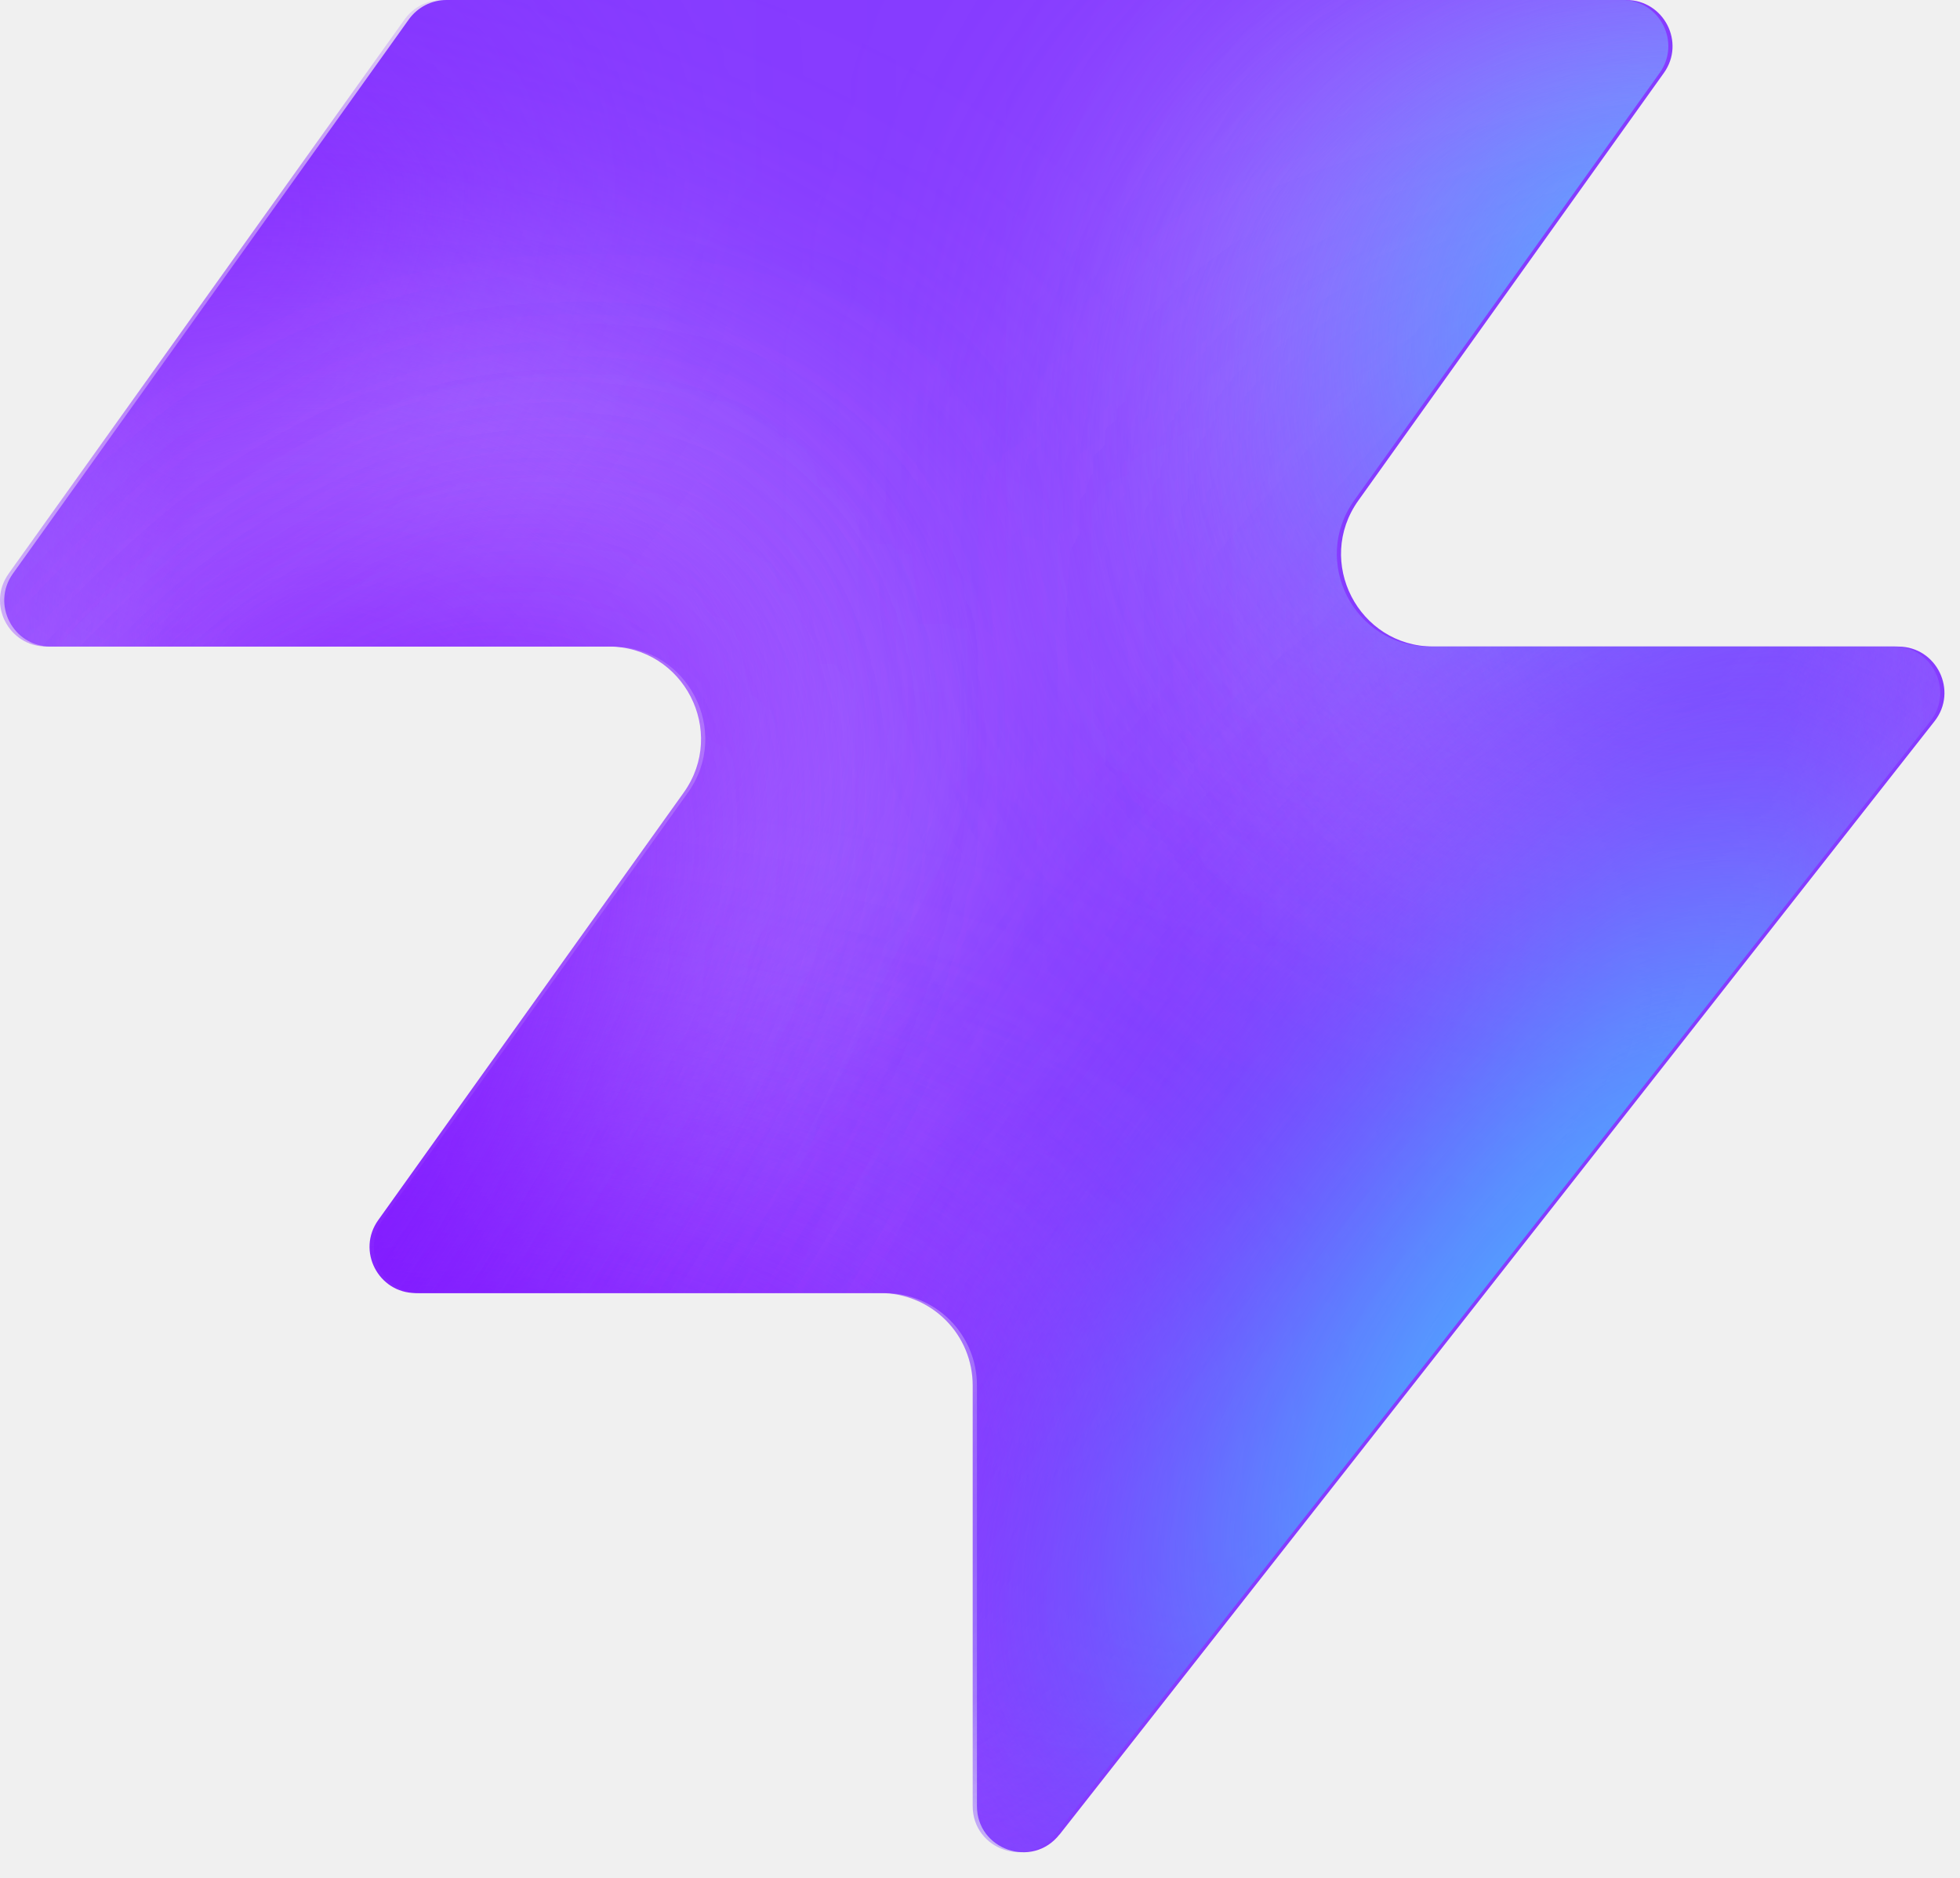
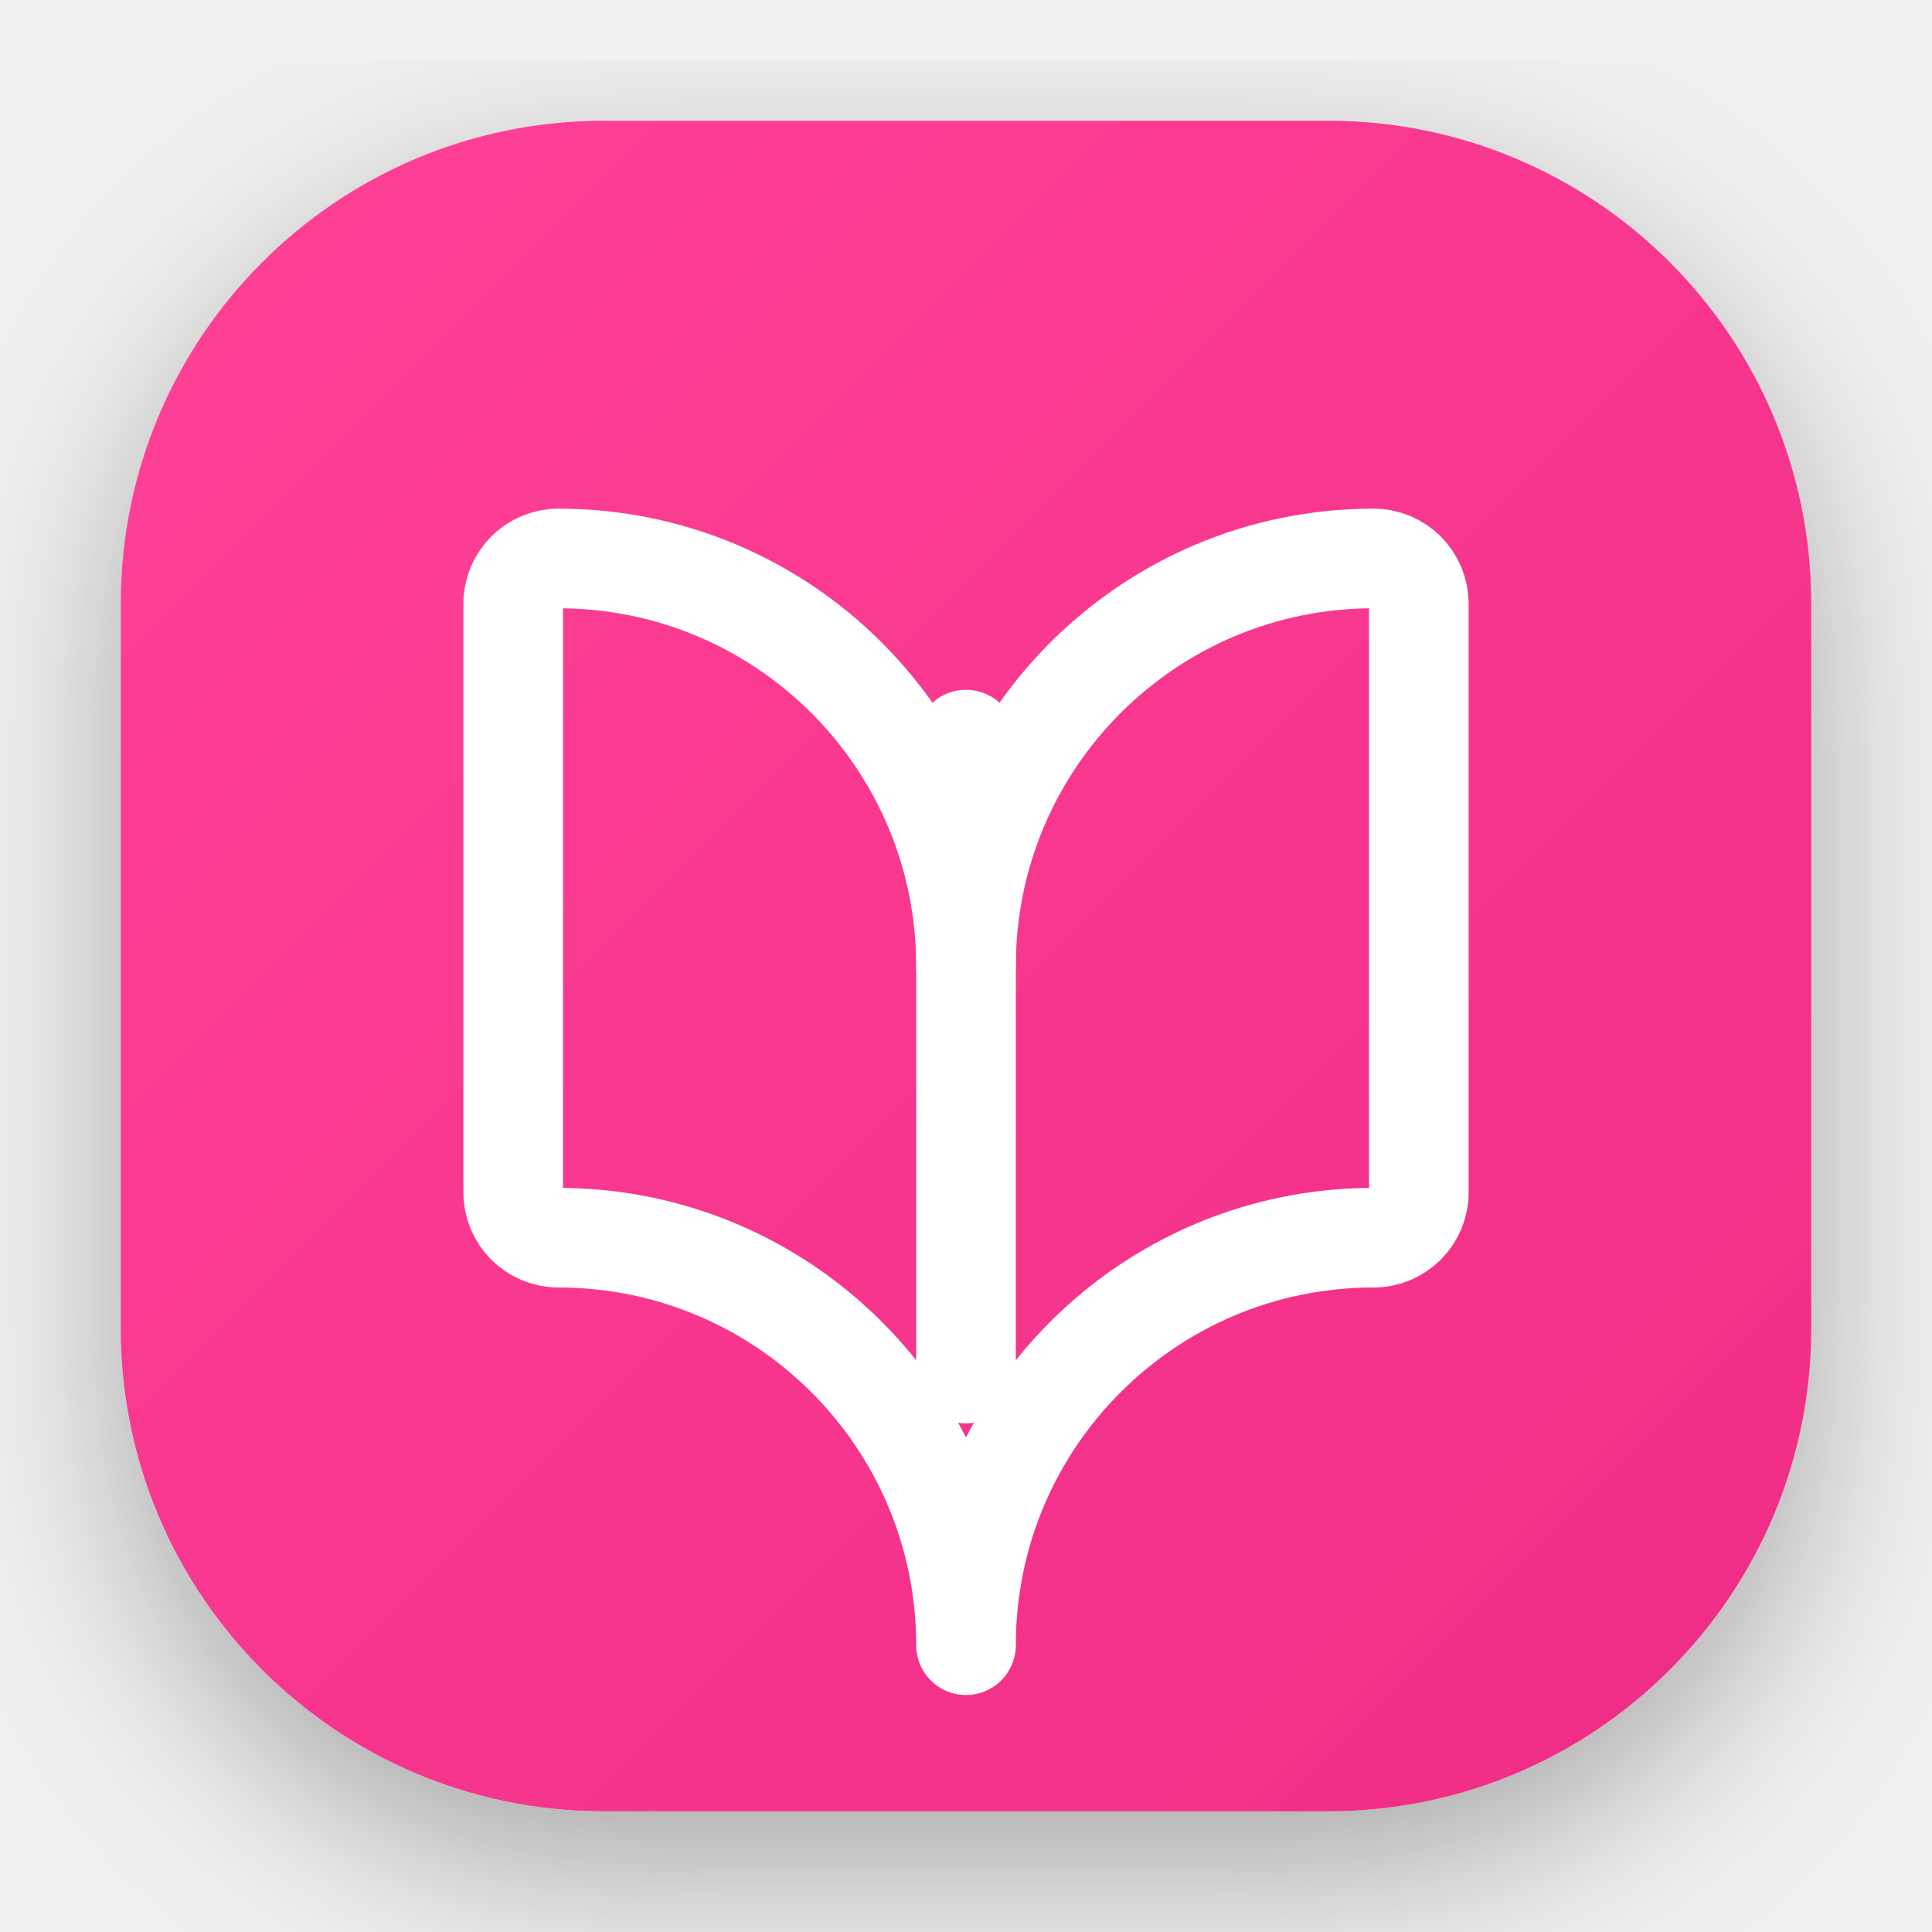
- <svg xmlns="http://www.w3.org/2000/svg" width="48" height="46" fill="none" viewBox="0 0 48 46">
-   <path fill="#863bff" d="M25.946 44.938c-.664.845-2.021.375-2.021-.698V33.937a2.26 2.26 0 0 0-2.262-2.262H10.287c-.92 0-1.456-1.04-.92-1.788l7.48-10.471c1.07-1.497 0-3.578-1.842-3.578H1.237c-.92 0-1.456-1.04-.92-1.788L10.013.474c.214-.297.556-.474.92-.474h28.894c.92 0 1.456 1.04.92 1.788l-7.48 10.471c-1.07 1.498 0 3.579 1.842 3.579h11.377c.943 0 1.473 1.088.89 1.83L25.947 44.94z" style="fill:#863bff;fill:color(display-p3 .525 .23 1);fill-opacity:1" />
-   <mask id="a" width="48" height="46" x="0" y="0" maskUnits="userSpaceOnUse" style="mask-type:alpha">
-     <path fill="#000" d="M25.842 44.938c-.664.844-2.021.375-2.021-.698V33.937a2.26 2.26 0 0 0-2.262-2.262H10.183c-.92 0-1.456-1.04-.92-1.788l7.48-10.471c1.07-1.498 0-3.579-1.842-3.579H1.133c-.92 0-1.456-1.04-.92-1.787L9.91.473c.214-.297.556-.474.92-.474h28.894c.92 0 1.456 1.04.92 1.788l-7.48 10.471c-1.07 1.498 0 3.578 1.842 3.578h11.377c.943 0 1.473 1.088.89 1.832L25.843 44.94z" style="fill:#000;fill-opacity:1" />
-   </mask>
-   <g mask="url(#a)">
-     <g filter="url(#b)">
-       <ellipse cx="5.508" cy="14.704" fill="#ede6ff" rx="5.508" ry="14.704" style="fill:#ede6ff;fill:color(display-p3 .927 .903 1);fill-opacity:1" transform="matrix(.00324 1 1 -.00324 -4.47 31.516)" />
-     </g>
-     <g filter="url(#c)">
-       <ellipse cx="10.399" cy="29.851" fill="#ede6ff" rx="10.399" ry="29.851" style="fill:#ede6ff;fill:color(display-p3 .927 .903 1);fill-opacity:1" transform="matrix(.00324 1 1 -.00324 -39.328 7.883)" />
-     </g>
-     <g filter="url(#d)">
-       <ellipse cx="5.508" cy="30.487" fill="#7e14ff" rx="5.508" ry="30.487" style="fill:#7e14ff;fill:color(display-p3 .492 .077 1);fill-opacity:1" transform="rotate(89.814 -25.913 -14.639)scale(1 -1)" />
-     </g>
-     <g filter="url(#e)">
-       <ellipse cx="5.508" cy="30.599" fill="#7e14ff" rx="5.508" ry="30.599" style="fill:#7e14ff;fill:color(display-p3 .492 .077 1);fill-opacity:1" transform="rotate(89.814 -32.644 -3.334)scale(1 -1)" />
-     </g>
-     <g filter="url(#f)">
-       <ellipse cx="5.508" cy="30.599" fill="#7e14ff" rx="5.508" ry="30.599" style="fill:#7e14ff;fill:color(display-p3 .492 .077 1);fill-opacity:1" transform="matrix(.00324 1 1 -.00324 -34.34 30.47)" />
-     </g>
-     <g filter="url(#g)">
-       <ellipse cx="14.072" cy="22.078" fill="#ede6ff" rx="14.072" ry="22.078" style="fill:#ede6ff;fill:color(display-p3 .927 .903 1);fill-opacity:1" transform="rotate(93.35 24.506 48.493)scale(-1 1)" />
-     </g>
-     <g filter="url(#h)">
-       <ellipse cx="3.47" cy="21.501" fill="#7e14ff" rx="3.47" ry="21.501" style="fill:#7e14ff;fill:color(display-p3 .492 .077 1);fill-opacity:1" transform="rotate(89.009 28.708 47.59)scale(-1 1)" />
-     </g>
-     <g filter="url(#i)">
-       <ellipse cx="3.47" cy="21.501" fill="#7e14ff" rx="3.47" ry="21.501" style="fill:#7e14ff;fill:color(display-p3 .492 .077 1);fill-opacity:1" transform="rotate(89.009 28.708 47.59)scale(-1 1)" />
-     </g>
-     <g filter="url(#j)">
-       <ellipse cx=".387" cy="8.972" fill="#7e14ff" rx="4.407" ry="29.108" style="fill:#7e14ff;fill:color(display-p3 .492 .077 1);fill-opacity:1" transform="rotate(39.51 .387 8.972)" />
-     </g>
-     <g filter="url(#k)">
-       <ellipse cx="47.523" cy="-6.092" fill="#7e14ff" rx="4.407" ry="29.108" style="fill:#7e14ff;fill:color(display-p3 .492 .077 1);fill-opacity:1" transform="rotate(37.892 47.523 -6.092)" />
-     </g>
-     <g filter="url(#l)">
-       <ellipse cx="41.412" cy="6.333" fill="#47bfff" rx="5.971" ry="9.665" style="fill:#47bfff;fill:color(display-p3 .28 .748 1);fill-opacity:1" transform="rotate(37.892 41.412 6.333)" />
-     </g>
-     <g filter="url(#m)">
-       <ellipse cx="-1.879" cy="38.332" fill="#7e14ff" rx="4.407" ry="29.108" style="fill:#7e14ff;fill:color(display-p3 .492 .077 1);fill-opacity:1" transform="rotate(37.892 -1.88 38.332)" />
-     </g>
-     <g filter="url(#n)">
-       <ellipse cx="-1.879" cy="38.332" fill="#7e14ff" rx="4.407" ry="29.108" style="fill:#7e14ff;fill:color(display-p3 .492 .077 1);fill-opacity:1" transform="rotate(37.892 -1.88 38.332)" />
-     </g>
-     <g filter="url(#o)">
-       <ellipse cx="35.651" cy="29.907" fill="#7e14ff" rx="4.407" ry="29.108" style="fill:#7e14ff;fill:color(display-p3 .492 .077 1);fill-opacity:1" transform="rotate(37.892 35.651 29.907)" />
-     </g>
-     <g filter="url(#p)">
-       <ellipse cx="38.418" cy="32.4" fill="#47bfff" rx="5.971" ry="15.297" style="fill:#47bfff;fill:color(display-p3 .28 .748 1);fill-opacity:1" transform="rotate(37.892 38.418 32.4)" />
-     </g>
-   </g>
+ <svg xmlns="http://www.w3.org/2000/svg" viewBox="0 0 64 64" width="64" height="64">
  <defs>
-     <filter id="b" width="60.045" height="41.654" x="-19.77" y="16.149" color-interpolation-filters="sRGB" filterUnits="userSpaceOnUse">
-       <feFlood flood-opacity="0" result="BackgroundImageFix" />
-       <feBlend in="SourceGraphic" in2="BackgroundImageFix" result="shape" />
-       <feGaussianBlur result="effect1_foregroundBlur_2002_17158" stdDeviation="7.659" />
-     </filter>
-     <filter id="c" width="90.34" height="51.437" x="-54.613" y="-7.533" color-interpolation-filters="sRGB" filterUnits="userSpaceOnUse">
-       <feFlood flood-opacity="0" result="BackgroundImageFix" />
-       <feBlend in="SourceGraphic" in2="BackgroundImageFix" result="shape" />
-       <feGaussianBlur result="effect1_foregroundBlur_2002_17158" stdDeviation="7.659" />
-     </filter>
-     <filter id="d" width="79.355" height="29.4" x="-49.64" y="2.03" color-interpolation-filters="sRGB" filterUnits="userSpaceOnUse">
-       <feFlood flood-opacity="0" result="BackgroundImageFix" />
-       <feBlend in="SourceGraphic" in2="BackgroundImageFix" result="shape" />
-       <feGaussianBlur result="effect1_foregroundBlur_2002_17158" stdDeviation="4.596" />
-     </filter>
-     <filter id="e" width="79.579" height="29.4" x="-45.045" y="20.029" color-interpolation-filters="sRGB" filterUnits="userSpaceOnUse">
-       <feFlood flood-opacity="0" result="BackgroundImageFix" />
-       <feBlend in="SourceGraphic" in2="BackgroundImageFix" result="shape" />
-       <feGaussianBlur result="effect1_foregroundBlur_2002_17158" stdDeviation="4.596" />
-     </filter>
-     <filter id="f" width="79.579" height="29.4" x="-43.513" y="21.178" color-interpolation-filters="sRGB" filterUnits="userSpaceOnUse">
-       <feFlood flood-opacity="0" result="BackgroundImageFix" />
-       <feBlend in="SourceGraphic" in2="BackgroundImageFix" result="shape" />
-       <feGaussianBlur result="effect1_foregroundBlur_2002_17158" stdDeviation="4.596" />
-     </filter>
-     <filter id="g" width="74.749" height="58.852" x="15.756" y="-17.901" color-interpolation-filters="sRGB" filterUnits="userSpaceOnUse">
-       <feFlood flood-opacity="0" result="BackgroundImageFix" />
-       <feBlend in="SourceGraphic" in2="BackgroundImageFix" result="shape" />
-       <feGaussianBlur result="effect1_foregroundBlur_2002_17158" stdDeviation="7.659" />
-     </filter>
-     <filter id="h" width="61.377" height="25.362" x="23.548" y="2.284" color-interpolation-filters="sRGB" filterUnits="userSpaceOnUse">
-       <feFlood flood-opacity="0" result="BackgroundImageFix" />
-       <feBlend in="SourceGraphic" in2="BackgroundImageFix" result="shape" />
-       <feGaussianBlur result="effect1_foregroundBlur_2002_17158" stdDeviation="4.596" />
-     </filter>
-     <filter id="i" width="61.377" height="25.362" x="23.548" y="2.284" color-interpolation-filters="sRGB" filterUnits="userSpaceOnUse">
-       <feFlood flood-opacity="0" result="BackgroundImageFix" />
-       <feBlend in="SourceGraphic" in2="BackgroundImageFix" result="shape" />
-       <feGaussianBlur result="effect1_foregroundBlur_2002_17158" stdDeviation="4.596" />
-     </filter>
-     <filter id="j" width="56.045" height="63.649" x="-27.636" y="-22.853" color-interpolation-filters="sRGB" filterUnits="userSpaceOnUse">
-       <feFlood flood-opacity="0" result="BackgroundImageFix" />
-       <feBlend in="SourceGraphic" in2="BackgroundImageFix" result="shape" />
-       <feGaussianBlur result="effect1_foregroundBlur_2002_17158" stdDeviation="4.596" />
-     </filter>
-     <filter id="k" width="54.814" height="64.646" x="20.116" y="-38.415" color-interpolation-filters="sRGB" filterUnits="userSpaceOnUse">
-       <feFlood flood-opacity="0" result="BackgroundImageFix" />
-       <feBlend in="SourceGraphic" in2="BackgroundImageFix" result="shape" />
-       <feGaussianBlur result="effect1_foregroundBlur_2002_17158" stdDeviation="4.596" />
-     </filter>
-     <filter id="l" width="33.541" height="35.313" x="24.641" y="-11.323" color-interpolation-filters="sRGB" filterUnits="userSpaceOnUse">
-       <feFlood flood-opacity="0" result="BackgroundImageFix" />
-       <feBlend in="SourceGraphic" in2="BackgroundImageFix" result="shape" />
-       <feGaussianBlur result="effect1_foregroundBlur_2002_17158" stdDeviation="4.596" />
-     </filter>
-     <filter id="m" width="54.814" height="64.646" x="-29.286" y="6.009" color-interpolation-filters="sRGB" filterUnits="userSpaceOnUse">
-       <feFlood flood-opacity="0" result="BackgroundImageFix" />
-       <feBlend in="SourceGraphic" in2="BackgroundImageFix" result="shape" />
-       <feGaussianBlur result="effect1_foregroundBlur_2002_17158" stdDeviation="4.596" />
-     </filter>
-     <filter id="n" width="54.814" height="64.646" x="-29.286" y="6.009" color-interpolation-filters="sRGB" filterUnits="userSpaceOnUse">
-       <feFlood flood-opacity="0" result="BackgroundImageFix" />
-       <feBlend in="SourceGraphic" in2="BackgroundImageFix" result="shape" />
-       <feGaussianBlur result="effect1_foregroundBlur_2002_17158" stdDeviation="4.596" />
-     </filter>
-     <filter id="o" width="54.814" height="64.646" x="8.244" y="-2.416" color-interpolation-filters="sRGB" filterUnits="userSpaceOnUse">
-       <feFlood flood-opacity="0" result="BackgroundImageFix" />
-       <feBlend in="SourceGraphic" in2="BackgroundImageFix" result="shape" />
-       <feGaussianBlur result="effect1_foregroundBlur_2002_17158" stdDeviation="4.596" />
-     </filter>
-     <filter id="p" width="39.409" height="43.623" x="18.713" y="10.588" color-interpolation-filters="sRGB" filterUnits="userSpaceOnUse">
-       <feFlood flood-opacity="0" result="BackgroundImageFix" />
-       <feBlend in="SourceGraphic" in2="BackgroundImageFix" result="shape" />
-       <feGaussianBlur result="effect1_foregroundBlur_2002_17158" stdDeviation="4.596" />
+     <linearGradient id="onthi_gradient" x1="0%" y1="0%" x2="100%" y2="100%">
+       <stop offset="0%" stop-color="#ff4297" />
+       <stop offset="100%" stop-color="#f02c85" />
+     </linearGradient>
+     <filter id="shadow" x="-10%" y="-10%" width="120%" height="120%">
+       <feDropShadow dx="0" dy="2" stdDeviation="3" flood-color="#000000" flood-opacity="0.3" />
    </filter>
  </defs>
+   <rect x="4" y="4" width="56" height="56" rx="16" fill="url(#onthi_gradient)" filter="url(#shadow)" />
+   <g transform="translate(14, 14) scale(1.5)" fill="none" stroke="#ffffff" stroke-width="2.2" stroke-linecap="round" stroke-linejoin="round">
+     <path d="M12 7v14" />
+     <path d="M3 18a1 1 0 0 1-1-1V4a1 1 0 0 1 1-1 9 9 0 0 1 9 9 9 9 0 0 1 9-9 1 1 0 0 1 1 1v13a1 1 0 0 1-1 1 9 9 0 0 0-9 9 9 9 0 0 0-9-9z" />
+   </g>
</svg>
